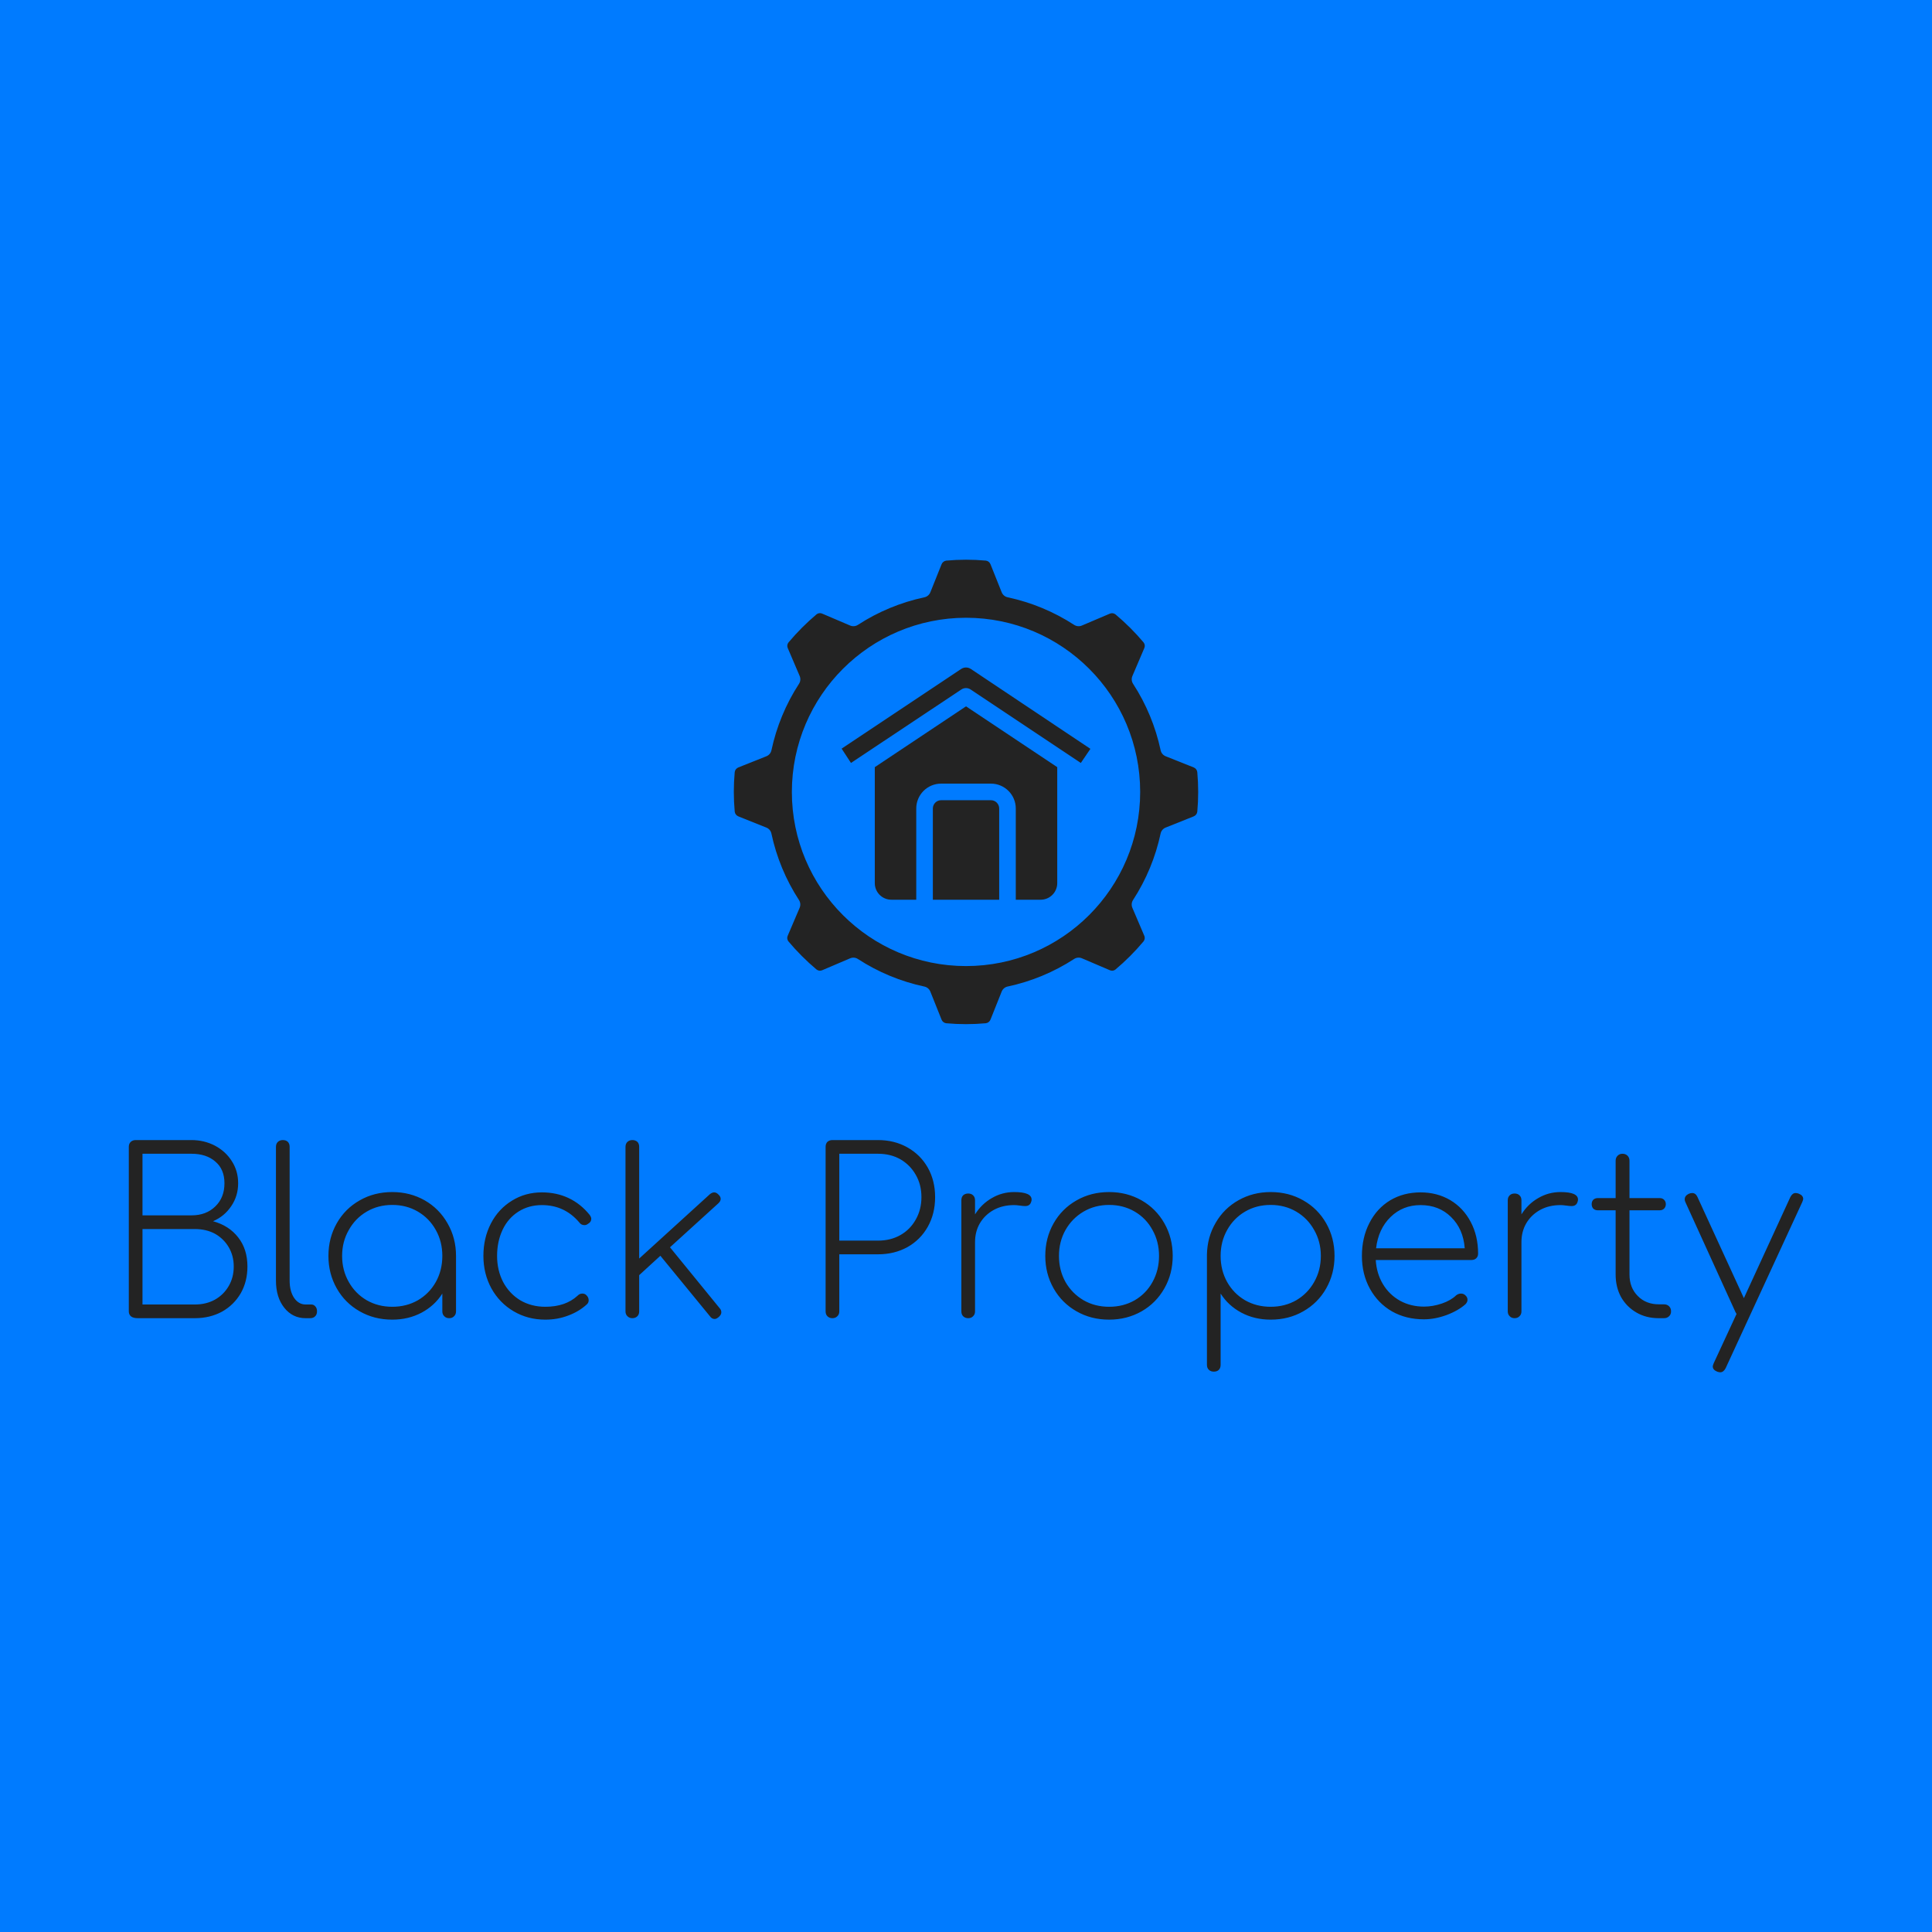
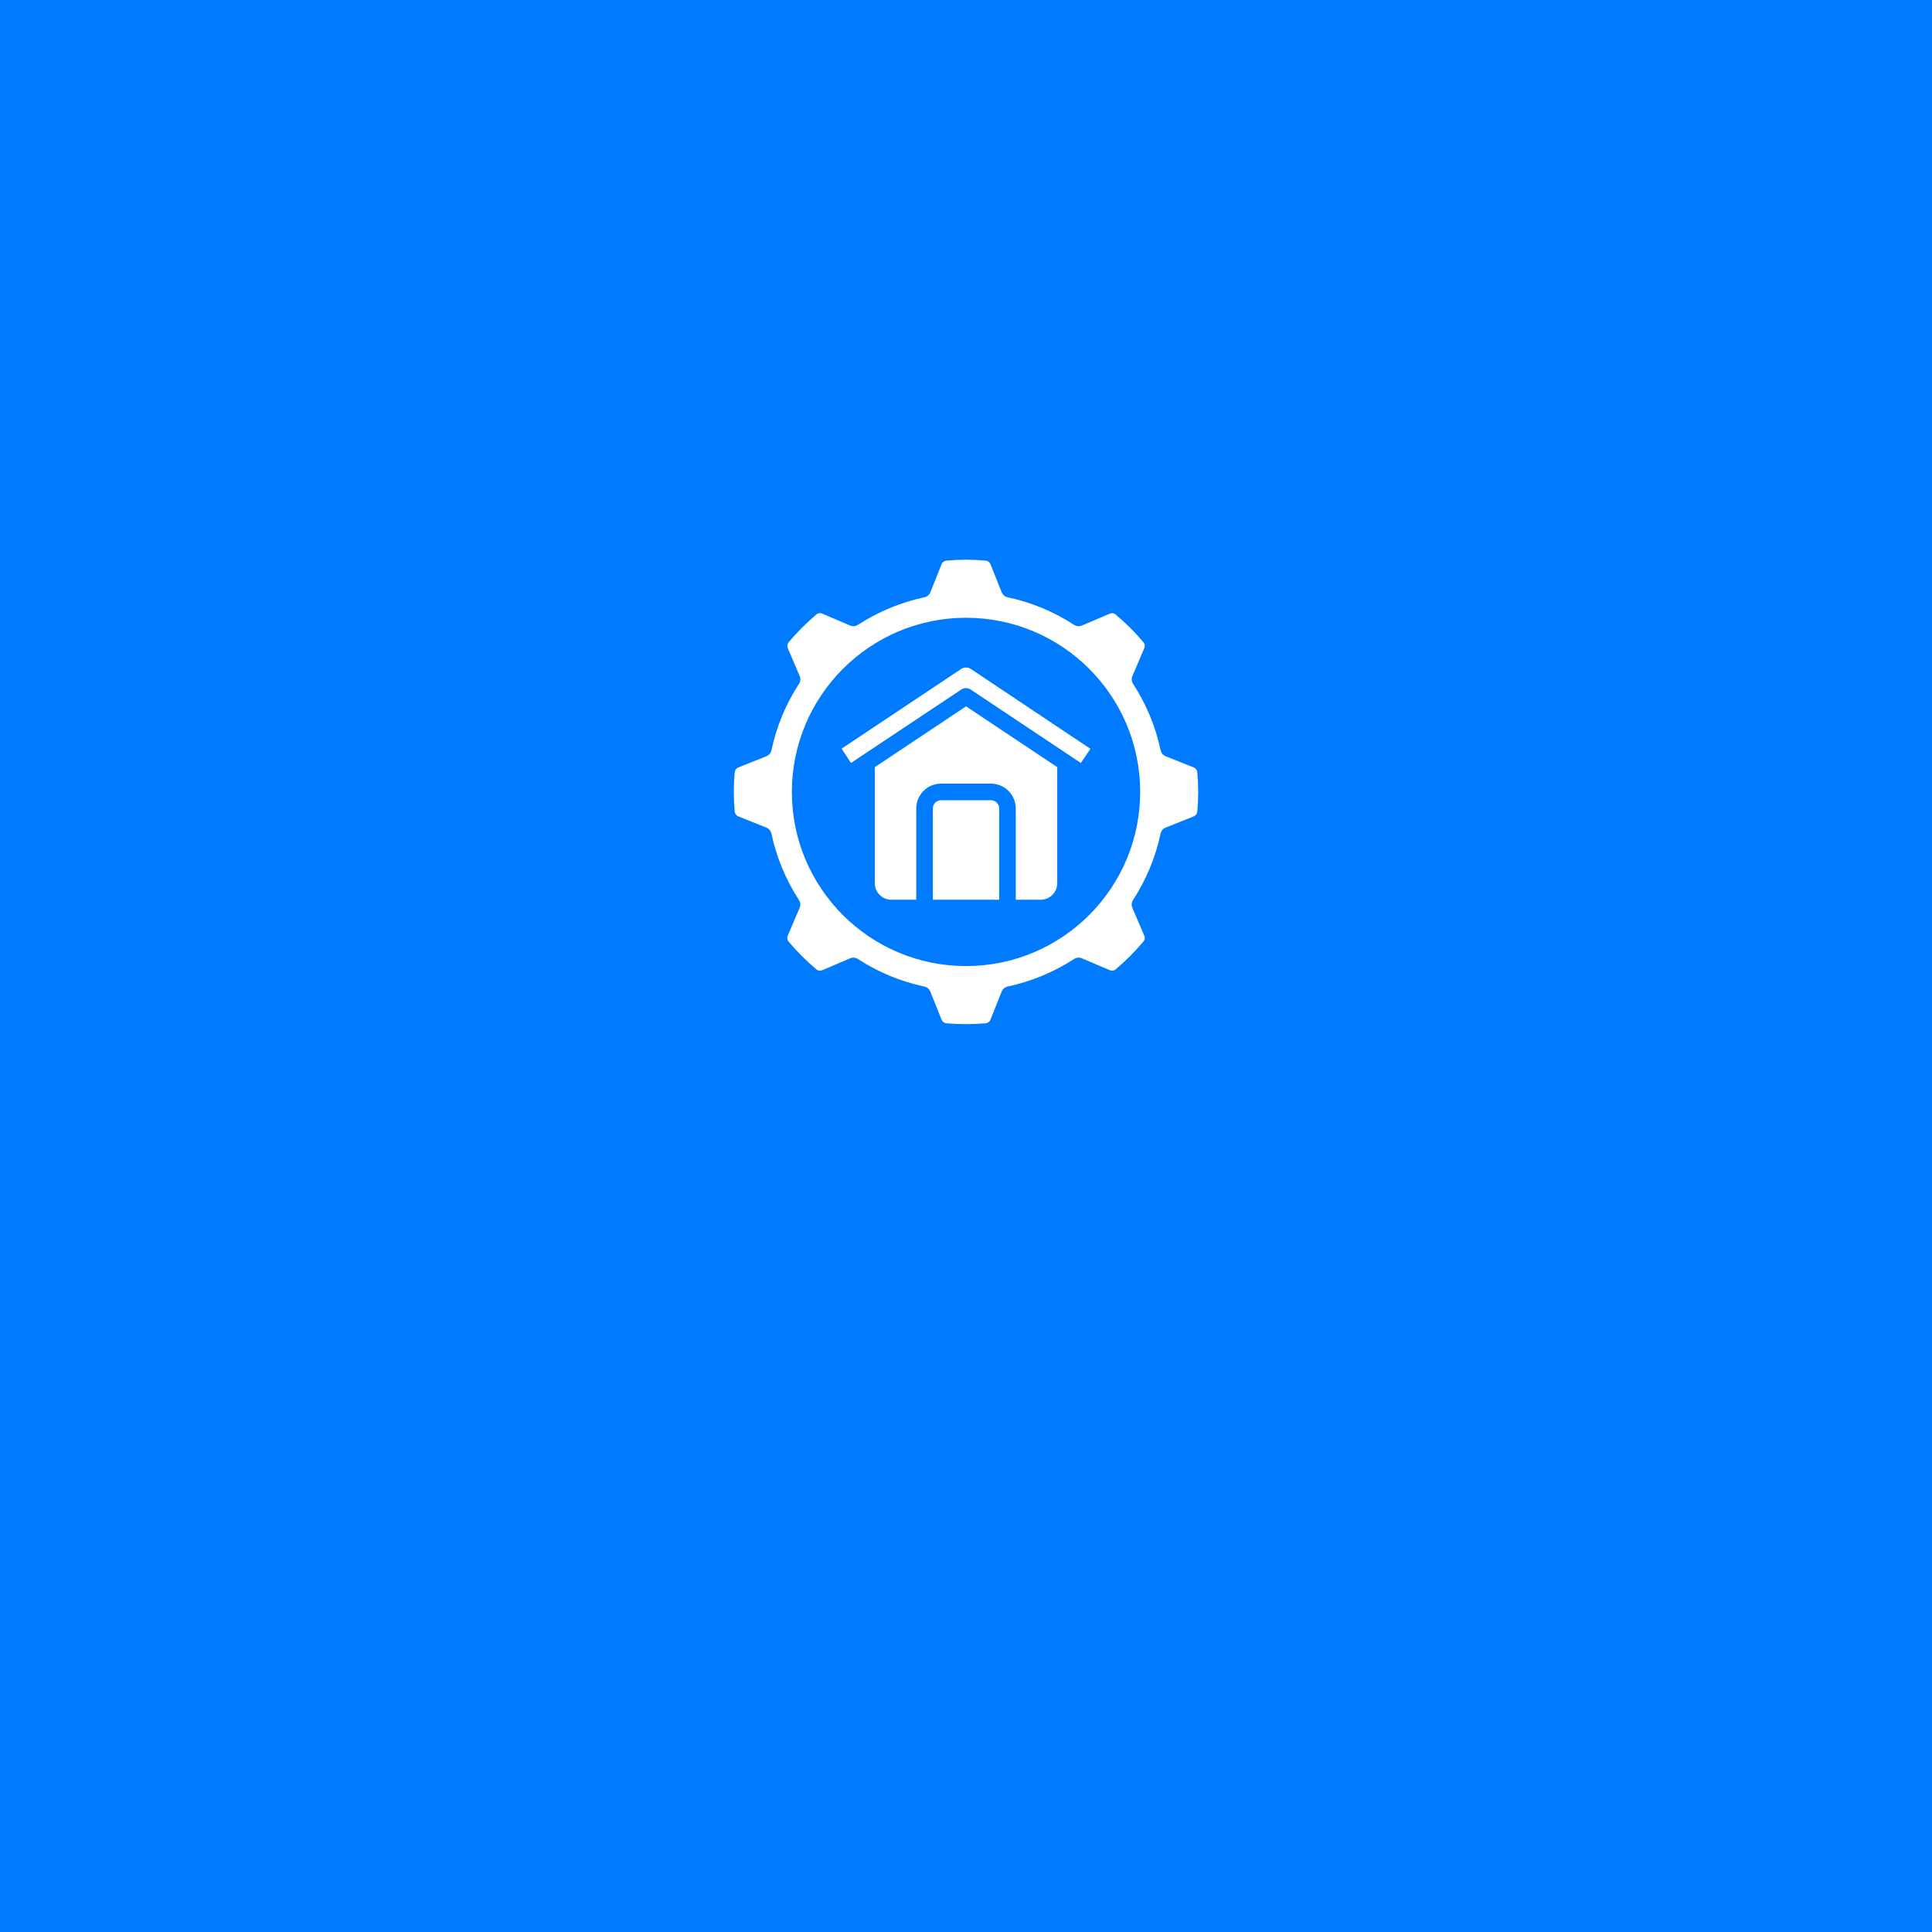
<svg xmlns="http://www.w3.org/2000/svg" data-v-fde0c5aa="" viewBox="0 0 300 300" class="iconAbove">
  <defs data-v-fde0c5aa="" />
  <rect data-v-fde0c5aa="" fill="#007BFF" x="0" y="0" width="300px" height="300px" class="logo-background-square" />
  <defs data-v-fde0c5aa="" />
-   <g data-v-fde0c5aa="" id="18d14711-e95e-4bc9-9368-085873590201" fill="#232323" transform="matrix(2.530414,0,0,2.530414,16.45742,173.4866)">
+   <g data-v-fde0c5aa="" id="3d9973e1-eeaa-4413-9fc5-76d9d4ccd937" fill="#007BFF" transform="matrix(2.530414,0,0,2.530414,16.45742,173.4866)">
    <path d="M5.25 1.40Q6.02 1.40 6.68 1.74Q7.34 2.09 7.72 2.69Q8.11 3.29 8.11 4.05L8.11 4.05Q8.11 4.83 7.69 5.45Q7.27 6.08 6.57 6.38L6.57 6.38Q7.55 6.65 8.11 7.37Q8.68 8.09 8.68 9.16L8.68 9.16Q8.68 10.08 8.27 10.80Q7.85 11.52 7.12 11.93Q6.38 12.33 5.46 12.33L5.46 12.33L1.95 12.33Q1.69 12.33 1.55 12.23Q1.40 12.12 1.40 11.91L1.40 11.91L1.40 1.82Q1.40 1.62 1.52 1.51Q1.64 1.40 1.82 1.40L1.82 1.40L5.25 1.40ZM5.25 6.02Q6.15 6.02 6.71 5.47Q7.27 4.93 7.27 4.05L7.27 4.05Q7.27 3.19 6.71 2.72Q6.16 2.24 5.25 2.24L5.25 2.24L2.24 2.24L2.24 6.02L5.25 6.02ZM5.46 11.49Q6.15 11.49 6.69 11.19Q7.22 10.89 7.53 10.36Q7.84 9.83 7.84 9.16L7.84 9.16Q7.84 8.50 7.53 7.97Q7.22 7.45 6.69 7.15Q6.15 6.86 5.46 6.86L5.46 6.86L2.24 6.86L2.24 11.49L5.46 11.49ZM10.43 1.82Q10.43 1.62 10.55 1.51Q10.67 1.40 10.85 1.40L10.85 1.40Q11.05 1.40 11.16 1.51Q11.27 1.62 11.27 1.82L11.27 1.82L11.27 10.02Q11.27 10.67 11.54 11.08Q11.82 11.49 12.25 11.49L12.25 11.49L12.60 11.49Q12.75 11.49 12.85 11.61Q12.95 11.72 12.95 11.91L12.95 11.91Q12.95 12.10 12.84 12.21Q12.73 12.33 12.53 12.33L12.53 12.33L12.25 12.33Q11.45 12.33 10.94 11.69Q10.43 11.05 10.43 10.02L10.43 10.02L10.43 1.82ZM17.57 4.59Q18.66 4.59 19.56 5.10Q20.45 5.61 20.96 6.51Q21.48 7.41 21.48 8.51L21.48 8.51L21.48 11.91Q21.48 12.10 21.36 12.21Q21.25 12.33 21.06 12.33L21.06 12.33Q20.87 12.33 20.76 12.21Q20.64 12.10 20.64 11.91L20.64 11.91L20.64 10.82Q20.17 11.56 19.37 11.99Q18.56 12.42 17.57 12.42L17.57 12.42Q16.46 12.42 15.57 11.91Q14.67 11.40 14.16 10.50Q13.65 9.60 13.65 8.51L13.65 8.51Q13.65 7.41 14.16 6.51Q14.67 5.61 15.57 5.10Q16.46 4.59 17.57 4.59L17.57 4.59ZM17.57 11.63Q18.44 11.63 19.14 11.23Q19.84 10.82 20.24 10.11Q20.64 9.39 20.64 8.51L20.64 8.51Q20.64 7.63 20.24 6.92Q19.84 6.20 19.14 5.79Q18.44 5.38 17.57 5.38L17.57 5.38Q16.70 5.38 16.00 5.79Q15.30 6.20 14.90 6.92Q14.49 7.63 14.49 8.51L14.49 8.51Q14.49 9.39 14.90 10.11Q15.30 10.82 16.00 11.23Q16.70 11.63 17.57 11.63L17.57 11.63ZM26.75 4.61Q27.65 4.61 28.39 4.96Q29.13 5.31 29.68 5.99L29.68 5.99Q29.78 6.13 29.78 6.23L29.78 6.23Q29.78 6.43 29.58 6.54L29.58 6.54Q29.48 6.62 29.36 6.62L29.36 6.62Q29.16 6.62 29.04 6.45L29.04 6.45Q28.14 5.39 26.75 5.39L26.75 5.39Q25.94 5.39 25.31 5.79Q24.68 6.19 24.34 6.90Q24.00 7.62 24.00 8.51L24.00 8.51Q24.00 9.39 24.37 10.11Q24.75 10.82 25.42 11.23Q26.10 11.63 26.96 11.63L26.96 11.63Q28.20 11.63 28.94 10.95L28.94 10.95Q29.06 10.82 29.23 10.82L29.23 10.82Q29.39 10.82 29.48 10.92L29.48 10.92Q29.62 11.05 29.62 11.23L29.62 11.23Q29.62 11.38 29.51 11.48L29.51 11.48Q29.02 11.93 28.36 12.17Q27.71 12.42 26.96 12.42L26.96 12.42Q25.89 12.42 25.02 11.91Q24.15 11.40 23.65 10.50Q23.16 9.60 23.16 8.51L23.16 8.51Q23.16 7.41 23.62 6.52Q24.08 5.63 24.91 5.12Q25.73 4.61 26.75 4.61L26.75 4.61ZM37.66 11.72Q37.76 11.83 37.76 11.97L37.76 11.97Q37.76 12.12 37.60 12.26L37.60 12.26Q37.46 12.38 37.35 12.38L37.35 12.38Q37.18 12.38 37.06 12.21L37.06 12.21L34.02 8.50L32.72 9.69L32.72 11.91Q32.72 12.10 32.61 12.21Q32.49 12.33 32.30 12.33L32.30 12.33Q32.12 12.33 32.00 12.21Q31.88 12.10 31.88 11.91L31.88 11.91L31.88 1.82Q31.88 1.62 32.00 1.51Q32.12 1.40 32.30 1.40L32.30 1.40Q32.49 1.40 32.61 1.51Q32.72 1.62 32.72 1.82L32.72 1.82L32.72 8.67L37.06 4.72Q37.20 4.61 37.32 4.61L37.32 4.61Q37.46 4.61 37.59 4.75L37.59 4.75Q37.72 4.87 37.72 5.01L37.72 5.01Q37.72 5.15 37.58 5.28L37.58 5.28L34.61 7.98L37.66 11.72ZM45.00 11.91Q45.00 12.10 44.88 12.21Q44.77 12.33 44.58 12.33L44.58 12.33Q44.39 12.33 44.27 12.21Q44.16 12.10 44.16 11.91L44.16 11.91L44.16 1.82Q44.16 1.62 44.27 1.51Q44.39 1.40 44.58 1.40L44.58 1.40L47.38 1.40Q48.38 1.40 49.18 1.85Q49.98 2.30 50.43 3.09Q50.88 3.89 50.88 4.90L50.88 4.90Q50.88 5.92 50.43 6.72Q49.98 7.52 49.18 7.97Q48.38 8.41 47.38 8.41L47.38 8.41L45.00 8.41L45.00 11.91ZM47.38 7.57Q48.15 7.57 48.75 7.23Q49.35 6.89 49.69 6.28Q50.04 5.67 50.04 4.90L50.04 4.90Q50.04 4.13 49.69 3.53Q49.35 2.93 48.75 2.58Q48.15 2.24 47.38 2.24L47.38 2.24L45.00 2.24L45.00 7.57L47.38 7.57ZM55.73 4.59Q56.80 4.59 56.80 5.05L56.80 5.05Q56.80 5.12 56.78 5.17L56.78 5.17Q56.74 5.32 56.65 5.38Q56.56 5.45 56.41 5.45L56.41 5.45Q56.28 5.45 56.08 5.42Q55.87 5.39 55.73 5.39L55.73 5.39Q55.03 5.39 54.49 5.68Q53.94 5.98 53.63 6.50Q53.33 7.01 53.33 7.66L53.33 7.66L53.33 11.91Q53.33 12.10 53.21 12.21Q53.10 12.33 52.91 12.33L52.91 12.33Q52.72 12.33 52.60 12.21Q52.49 12.10 52.49 11.91L52.49 11.91L52.49 5.10Q52.49 4.90 52.60 4.79Q52.72 4.68 52.91 4.68L52.91 4.68Q53.10 4.68 53.21 4.79Q53.33 4.90 53.33 5.10L53.33 5.10L53.33 5.96Q53.73 5.32 54.36 4.96Q54.99 4.59 55.73 4.59L55.73 4.59ZM61.56 4.59Q62.65 4.59 63.55 5.10Q64.44 5.61 64.95 6.51Q65.46 7.41 65.46 8.51L65.46 8.51Q65.46 9.60 64.95 10.50Q64.44 11.40 63.55 11.91Q62.65 12.42 61.56 12.42L61.56 12.42Q60.45 12.42 59.56 11.91Q58.66 11.40 58.15 10.50Q57.64 9.60 57.64 8.51L57.64 8.51Q57.64 7.41 58.15 6.51Q58.66 5.61 59.56 5.10Q60.45 4.59 61.56 4.59L61.56 4.59ZM61.56 5.38Q60.69 5.38 59.99 5.79Q59.29 6.20 58.88 6.92Q58.48 7.63 58.48 8.51L58.48 8.51Q58.48 9.39 58.88 10.11Q59.29 10.82 59.99 11.23Q60.69 11.63 61.56 11.63L61.56 11.63Q62.43 11.63 63.13 11.23Q63.83 10.82 64.22 10.11Q64.62 9.39 64.62 8.51L64.62 8.51Q64.62 7.63 64.22 6.92Q63.83 6.20 63.13 5.79Q62.43 5.38 61.56 5.38L61.56 5.38ZM71.47 4.59Q72.58 4.59 73.47 5.10Q74.37 5.61 74.88 6.51Q75.39 7.41 75.39 8.51L75.39 8.51Q75.39 9.60 74.88 10.50Q74.37 11.40 73.47 11.91Q72.58 12.42 71.47 12.42L71.47 12.42Q70.48 12.42 69.67 11.99Q68.87 11.56 68.40 10.82L68.40 10.82L68.40 15.19Q68.40 15.39 68.29 15.50Q68.18 15.61 67.98 15.61L67.98 15.61Q67.80 15.61 67.68 15.50Q67.56 15.39 67.56 15.19L67.56 15.19L67.56 8.46L67.56 8.43Q67.58 7.35 68.10 6.47Q68.61 5.59 69.50 5.09Q70.39 4.59 71.47 4.59L71.47 4.59ZM71.47 11.63Q72.34 11.63 73.04 11.23Q73.74 10.82 74.14 10.11Q74.55 9.39 74.55 8.51L74.55 8.51Q74.55 7.63 74.14 6.92Q73.74 6.20 73.04 5.79Q72.34 5.38 71.47 5.38L71.47 5.38Q70.60 5.38 69.90 5.79Q69.20 6.20 68.80 6.92Q68.40 7.63 68.40 8.51L68.40 8.51Q68.40 9.39 68.80 10.11Q69.20 10.82 69.90 11.23Q70.60 11.63 71.47 11.63L71.47 11.63ZM80.67 4.61Q81.69 4.61 82.50 5.09Q83.30 5.57 83.75 6.43Q84.20 7.28 84.20 8.37L84.20 8.37Q84.20 8.55 84.08 8.66Q83.97 8.76 83.79 8.76L83.79 8.76L77.92 8.76Q77.97 9.59 78.36 10.24Q78.75 10.89 79.41 11.26Q80.07 11.62 80.88 11.62L80.88 11.62Q81.42 11.62 81.98 11.43Q82.53 11.24 82.85 10.93L82.85 10.93Q82.99 10.82 83.15 10.82L83.15 10.82Q83.30 10.82 83.40 10.91L83.40 10.91Q83.55 11.03 83.55 11.20L83.55 11.20Q83.55 11.34 83.43 11.47L83.43 11.47Q82.98 11.87 82.26 12.14Q81.54 12.40 80.88 12.40L80.88 12.40Q79.77 12.40 78.91 11.91Q78.05 11.41 77.56 10.52Q77.07 9.63 77.07 8.51L77.07 8.51Q77.07 7.38 77.53 6.49Q77.98 5.60 78.80 5.10Q79.62 4.61 80.67 4.61L80.67 4.61ZM80.67 5.39Q79.58 5.39 78.83 6.12Q78.08 6.85 77.94 8.04L77.94 8.04L83.38 8.04Q83.29 6.85 82.54 6.12Q81.80 5.39 80.67 5.39L80.67 5.39ZM89.26 4.59Q90.33 4.59 90.33 5.05L90.33 5.05Q90.33 5.12 90.31 5.17L90.31 5.17Q90.27 5.32 90.18 5.38Q90.09 5.45 89.94 5.45L89.94 5.45Q89.81 5.45 89.61 5.42Q89.40 5.39 89.26 5.39L89.26 5.39Q88.56 5.39 88.02 5.68Q87.47 5.98 87.16 6.50Q86.86 7.01 86.86 7.66L86.86 7.66L86.86 11.91Q86.86 12.10 86.74 12.21Q86.63 12.33 86.44 12.33L86.44 12.33Q86.25 12.33 86.14 12.21Q86.02 12.10 86.02 11.91L86.02 11.91L86.02 5.10Q86.02 4.90 86.14 4.79Q86.25 4.68 86.44 4.68L86.44 4.68Q86.63 4.68 86.74 4.79Q86.86 4.90 86.86 5.10L86.86 5.10L86.86 5.96Q87.26 5.32 87.89 4.96Q88.52 4.59 89.26 4.59L89.26 4.59ZM95.61 11.48Q95.80 11.48 95.92 11.60Q96.04 11.72 96.04 11.91L96.04 11.91Q96.04 12.10 95.92 12.21Q95.80 12.33 95.61 12.33L95.61 12.33L95.28 12.33Q94.51 12.33 93.91 11.98Q93.31 11.63 92.97 11.03Q92.64 10.42 92.64 9.65L92.64 9.65L92.64 5.71L91.55 5.71Q91.38 5.71 91.27 5.61Q91.17 5.50 91.17 5.33L91.17 5.33Q91.17 5.17 91.27 5.06Q91.38 4.96 91.55 4.96L91.55 4.96L92.64 4.96L92.64 2.67Q92.64 2.48 92.76 2.36Q92.88 2.24 93.06 2.24L93.06 2.24Q93.25 2.24 93.37 2.36Q93.49 2.48 93.49 2.67L93.49 2.67L93.49 4.96L95.34 4.96Q95.51 4.96 95.61 5.06Q95.72 5.17 95.72 5.33L95.72 5.33Q95.72 5.50 95.61 5.61Q95.51 5.71 95.34 5.71L95.34 5.71L93.49 5.71L93.49 9.65Q93.49 10.46 94.00 10.97Q94.50 11.48 95.30 11.48L95.30 11.48L95.61 11.48ZM103.88 4.69Q104.15 4.80 104.15 5.01L104.15 5.01Q104.15 5.07 104.09 5.21L104.09 5.21L99.39 15.40Q99.26 15.65 99.06 15.65L99.06 15.65Q98.98 15.65 98.87 15.61L98.87 15.61Q98.60 15.50 98.60 15.29L98.60 15.29Q98.60 15.23 98.66 15.09L98.66 15.09L100.06 12.07Q100.04 12.05 100.00 11.97L100.00 11.97L96.94 5.25Q96.88 5.14 96.88 5.03L96.88 5.03Q96.88 4.82 97.12 4.70L97.12 4.70Q97.23 4.65 97.34 4.65L97.34 4.65Q97.55 4.65 97.66 4.89L97.66 4.89L100.51 11.10L103.36 4.90Q103.49 4.65 103.68 4.65L103.68 4.65Q103.78 4.65 103.88 4.69L103.88 4.69Z" />
  </g>
  <defs data-v-fde0c5aa="" />
-   <g data-v-fde0c5aa="" id="c30a3146-7e51-437f-965d-2c884fe29b44" stroke="none" fill="#232323" transform="matrix(1.287756,0,0,1.287756,111.37,84.33538)">
+   <g data-v-fde0c5aa="" id="b2dd7668-49c5-4bce-bdc0-67c1905a4e69" stroke="none" fill="#FFFFFF" transform="matrix(1.287756,0,0,1.287756,111.37,84.33538)">
    <path d="M2.11 27.6a26.252 26.252 0 000 4.784.7.7 0 00.443.567L5.926 34.3a1 1 0 01.607.72 23.819 23.819 0 003.324 8.016 1 1 0 01.081.937L8.51 47.321a.658.658 0 00.073.7 27.854 27.854 0 003.386 3.388.666.666 0 00.708.086l3.349-1.429a.994.994 0 01.937.081 23.819 23.819 0 008.016 3.324 1 1 0 01.72.607l1.35 3.378a.7.7 0 00.555.439 26.5 26.5 0 004.782 0 .7.7 0 00.567-.444l1.347-3.377a1 1 0 01.72-.607 23.819 23.819 0 008.016-3.324 1 1 0 01.937-.081l3.347 1.428a.651.651 0 00.7-.073 27.765 27.765 0 003.38-3.386.66.66 0 00.087-.708l-1.429-3.349a1 1 0 01.081-.937 23.819 23.819 0 003.324-8.016 1 1 0 01.607-.72l3.378-1.35a.7.7 0 00.439-.555 26.5 26.5 0 000-4.782V27.6a.7.7 0 00-.443-.557l-3.37-1.343a1 1 0 01-.607-.721 23.8 23.8 0 00-3.324-8.016 1 1 0 01-.081-.937l1.428-3.347a.66.66 0 00-.074-.7A27.764 27.764 0 0048.031 8.6a.666.666 0 00-.709-.086l-3.348 1.424a1 1 0 01-.937-.081 23.8 23.8 0 00-8.016-3.324 1 1 0 01-.72-.607l-1.35-3.378a.7.7 0 00-.551-.438 26.321 26.321 0 00-4.782 0 .7.7 0 00-.567.443L25.7 5.926a1 1 0 01-.72.607 23.8 23.8 0 00-8.016 3.324 1 1 0 01-.937.081L12.679 8.51a.662.662 0 00-.7.073A28.056 28.056 0 008.6 11.969a.664.664 0 00-.086.708l1.429 3.349a1 1 0 01-.081.937 23.8 23.8 0 00-3.324 8.016 1 1 0 01-.607.721l-3.383 1.349a.7.7 0 00-.438.551zM30 9A21 21 0 119 30 21.024 21.024 0 0130 9z" />
    <path d="M45 24.806l-14.425-9.637a1.057 1.057 0 00-1.153 0L15 24.781l1.128 1.726 13.313-8.861a1.006 1.006 0 011.11 0l13.291 8.862zM27 31a1 1 0 00-1 1v11h8V32a1 1 0 00-1-1z" />
    <path d="M39 43a2 2 0 002-2V27.014L30 19.68l-11 7.334V41a2 2 0 002 2h3V32a3 3 0 013-3h6a3 3 0 013 3v11z" />
  </g>
</svg>
